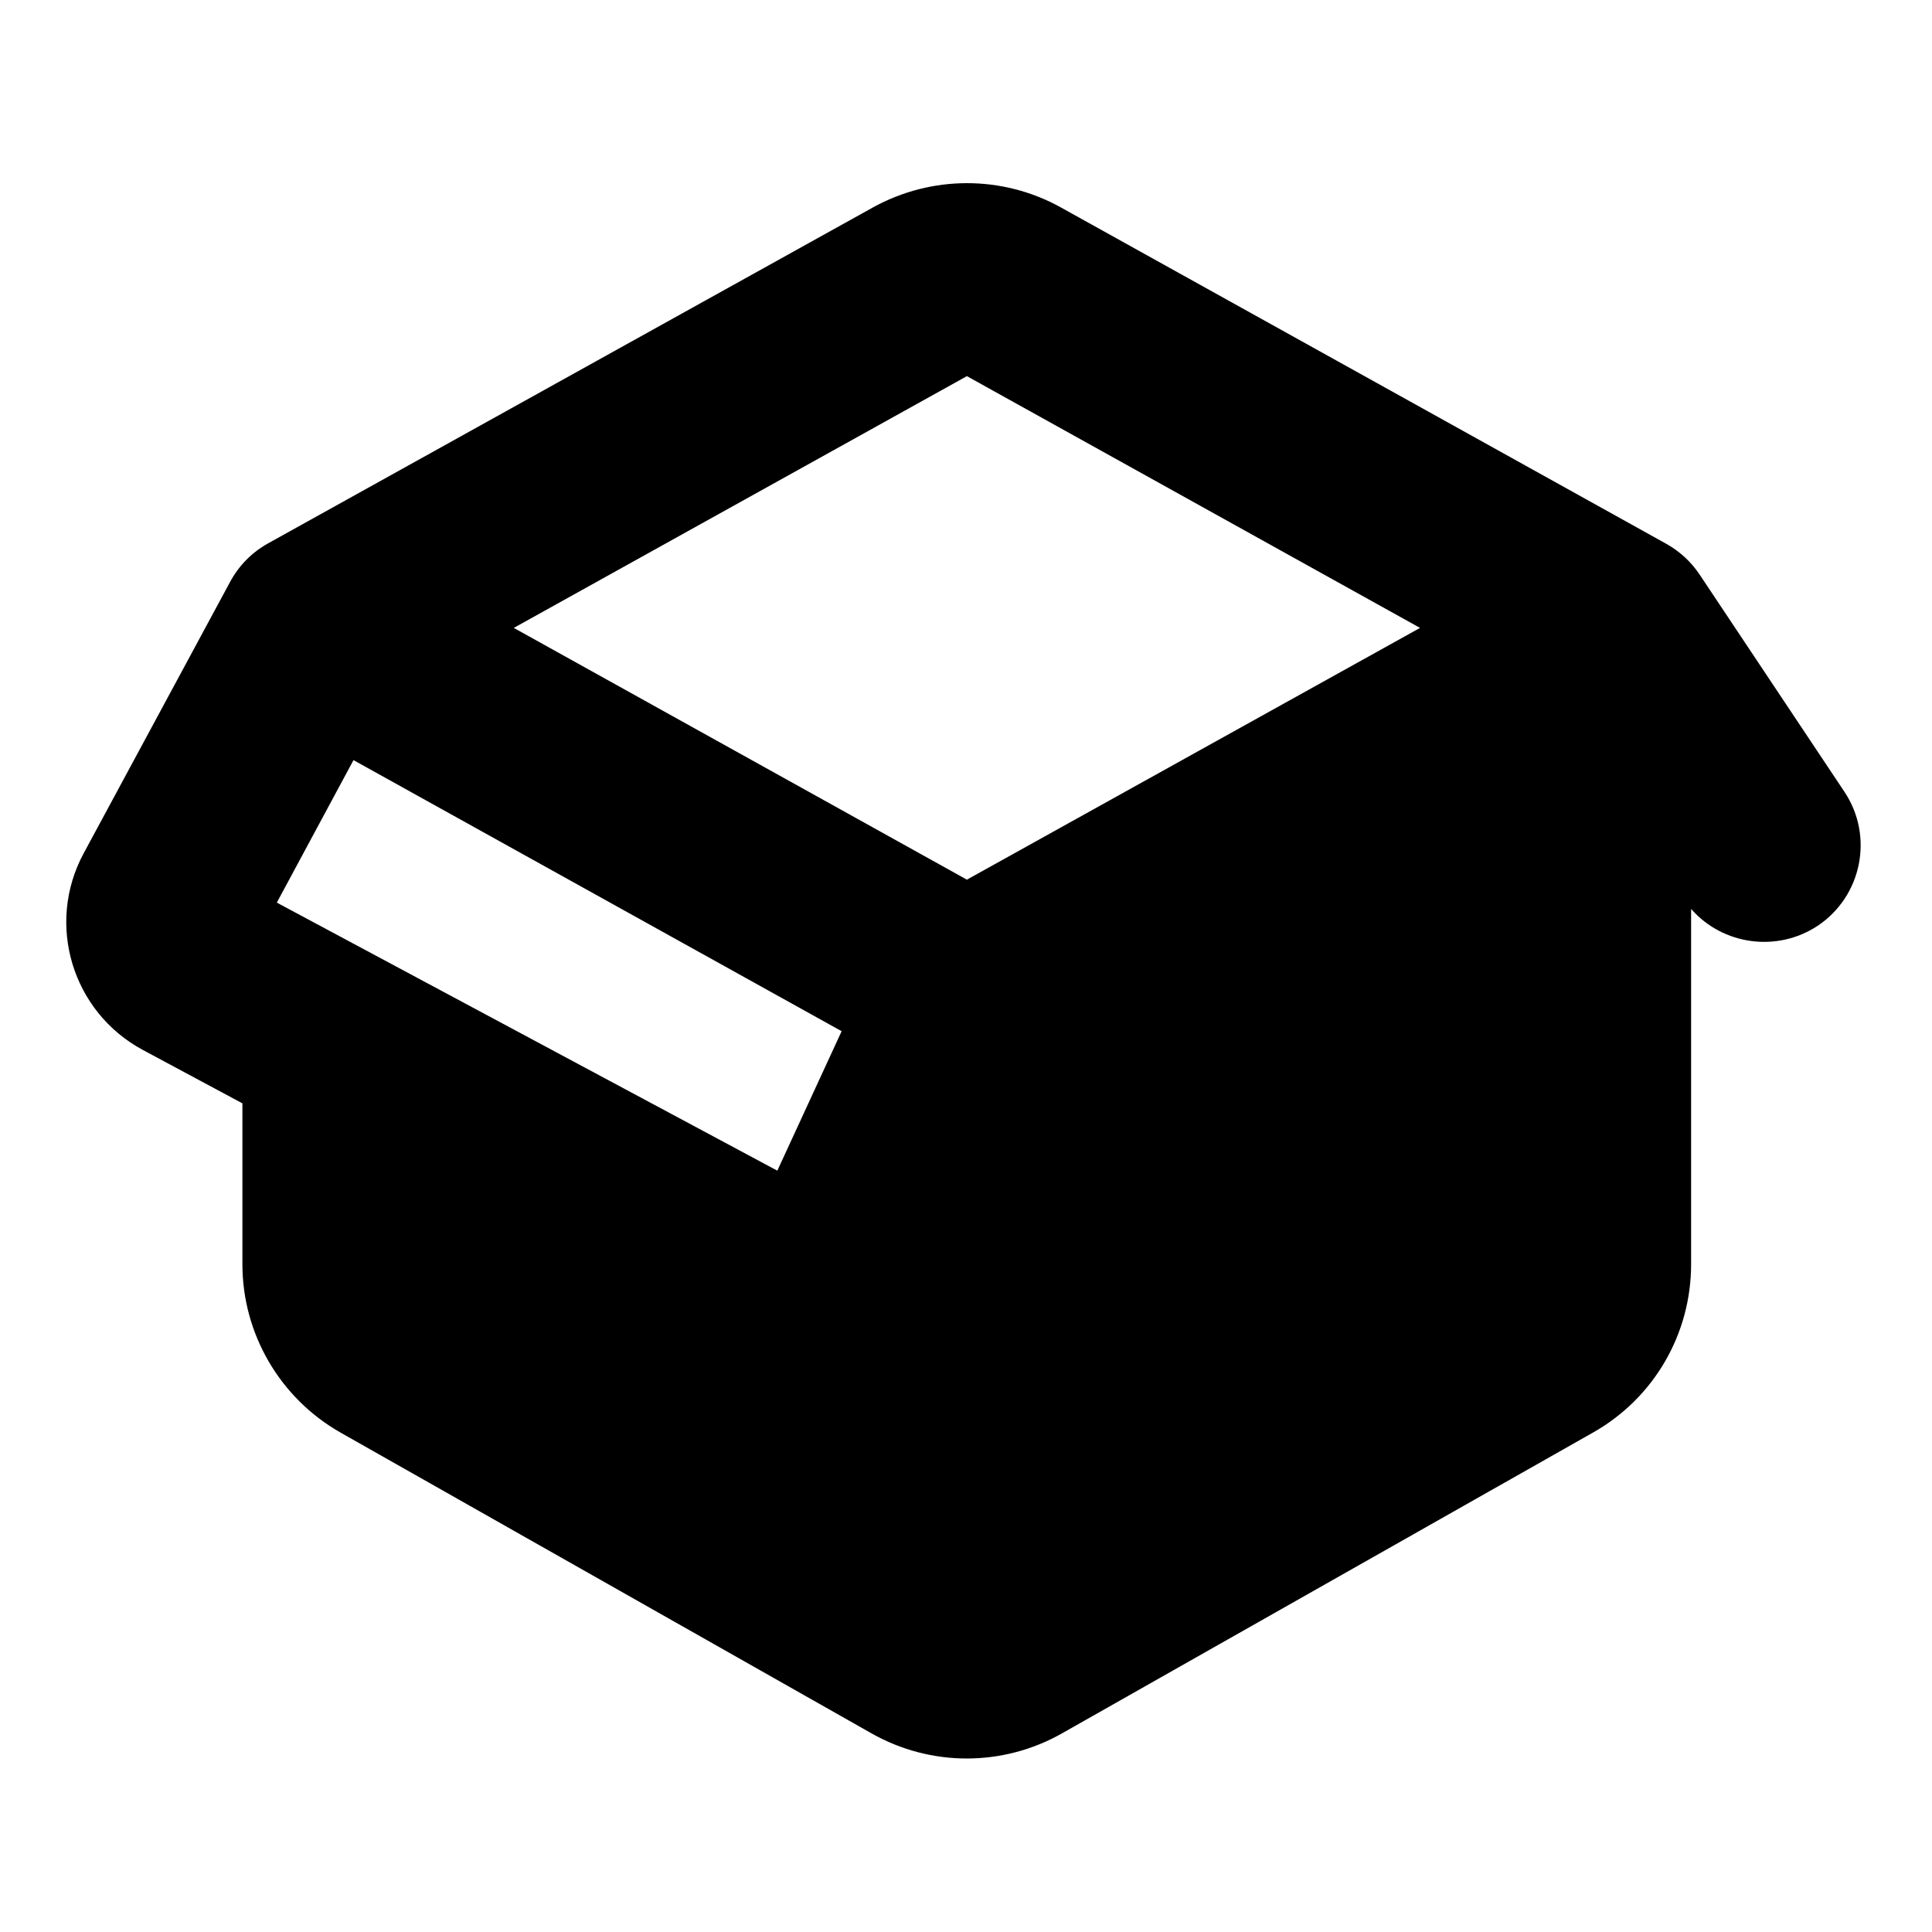
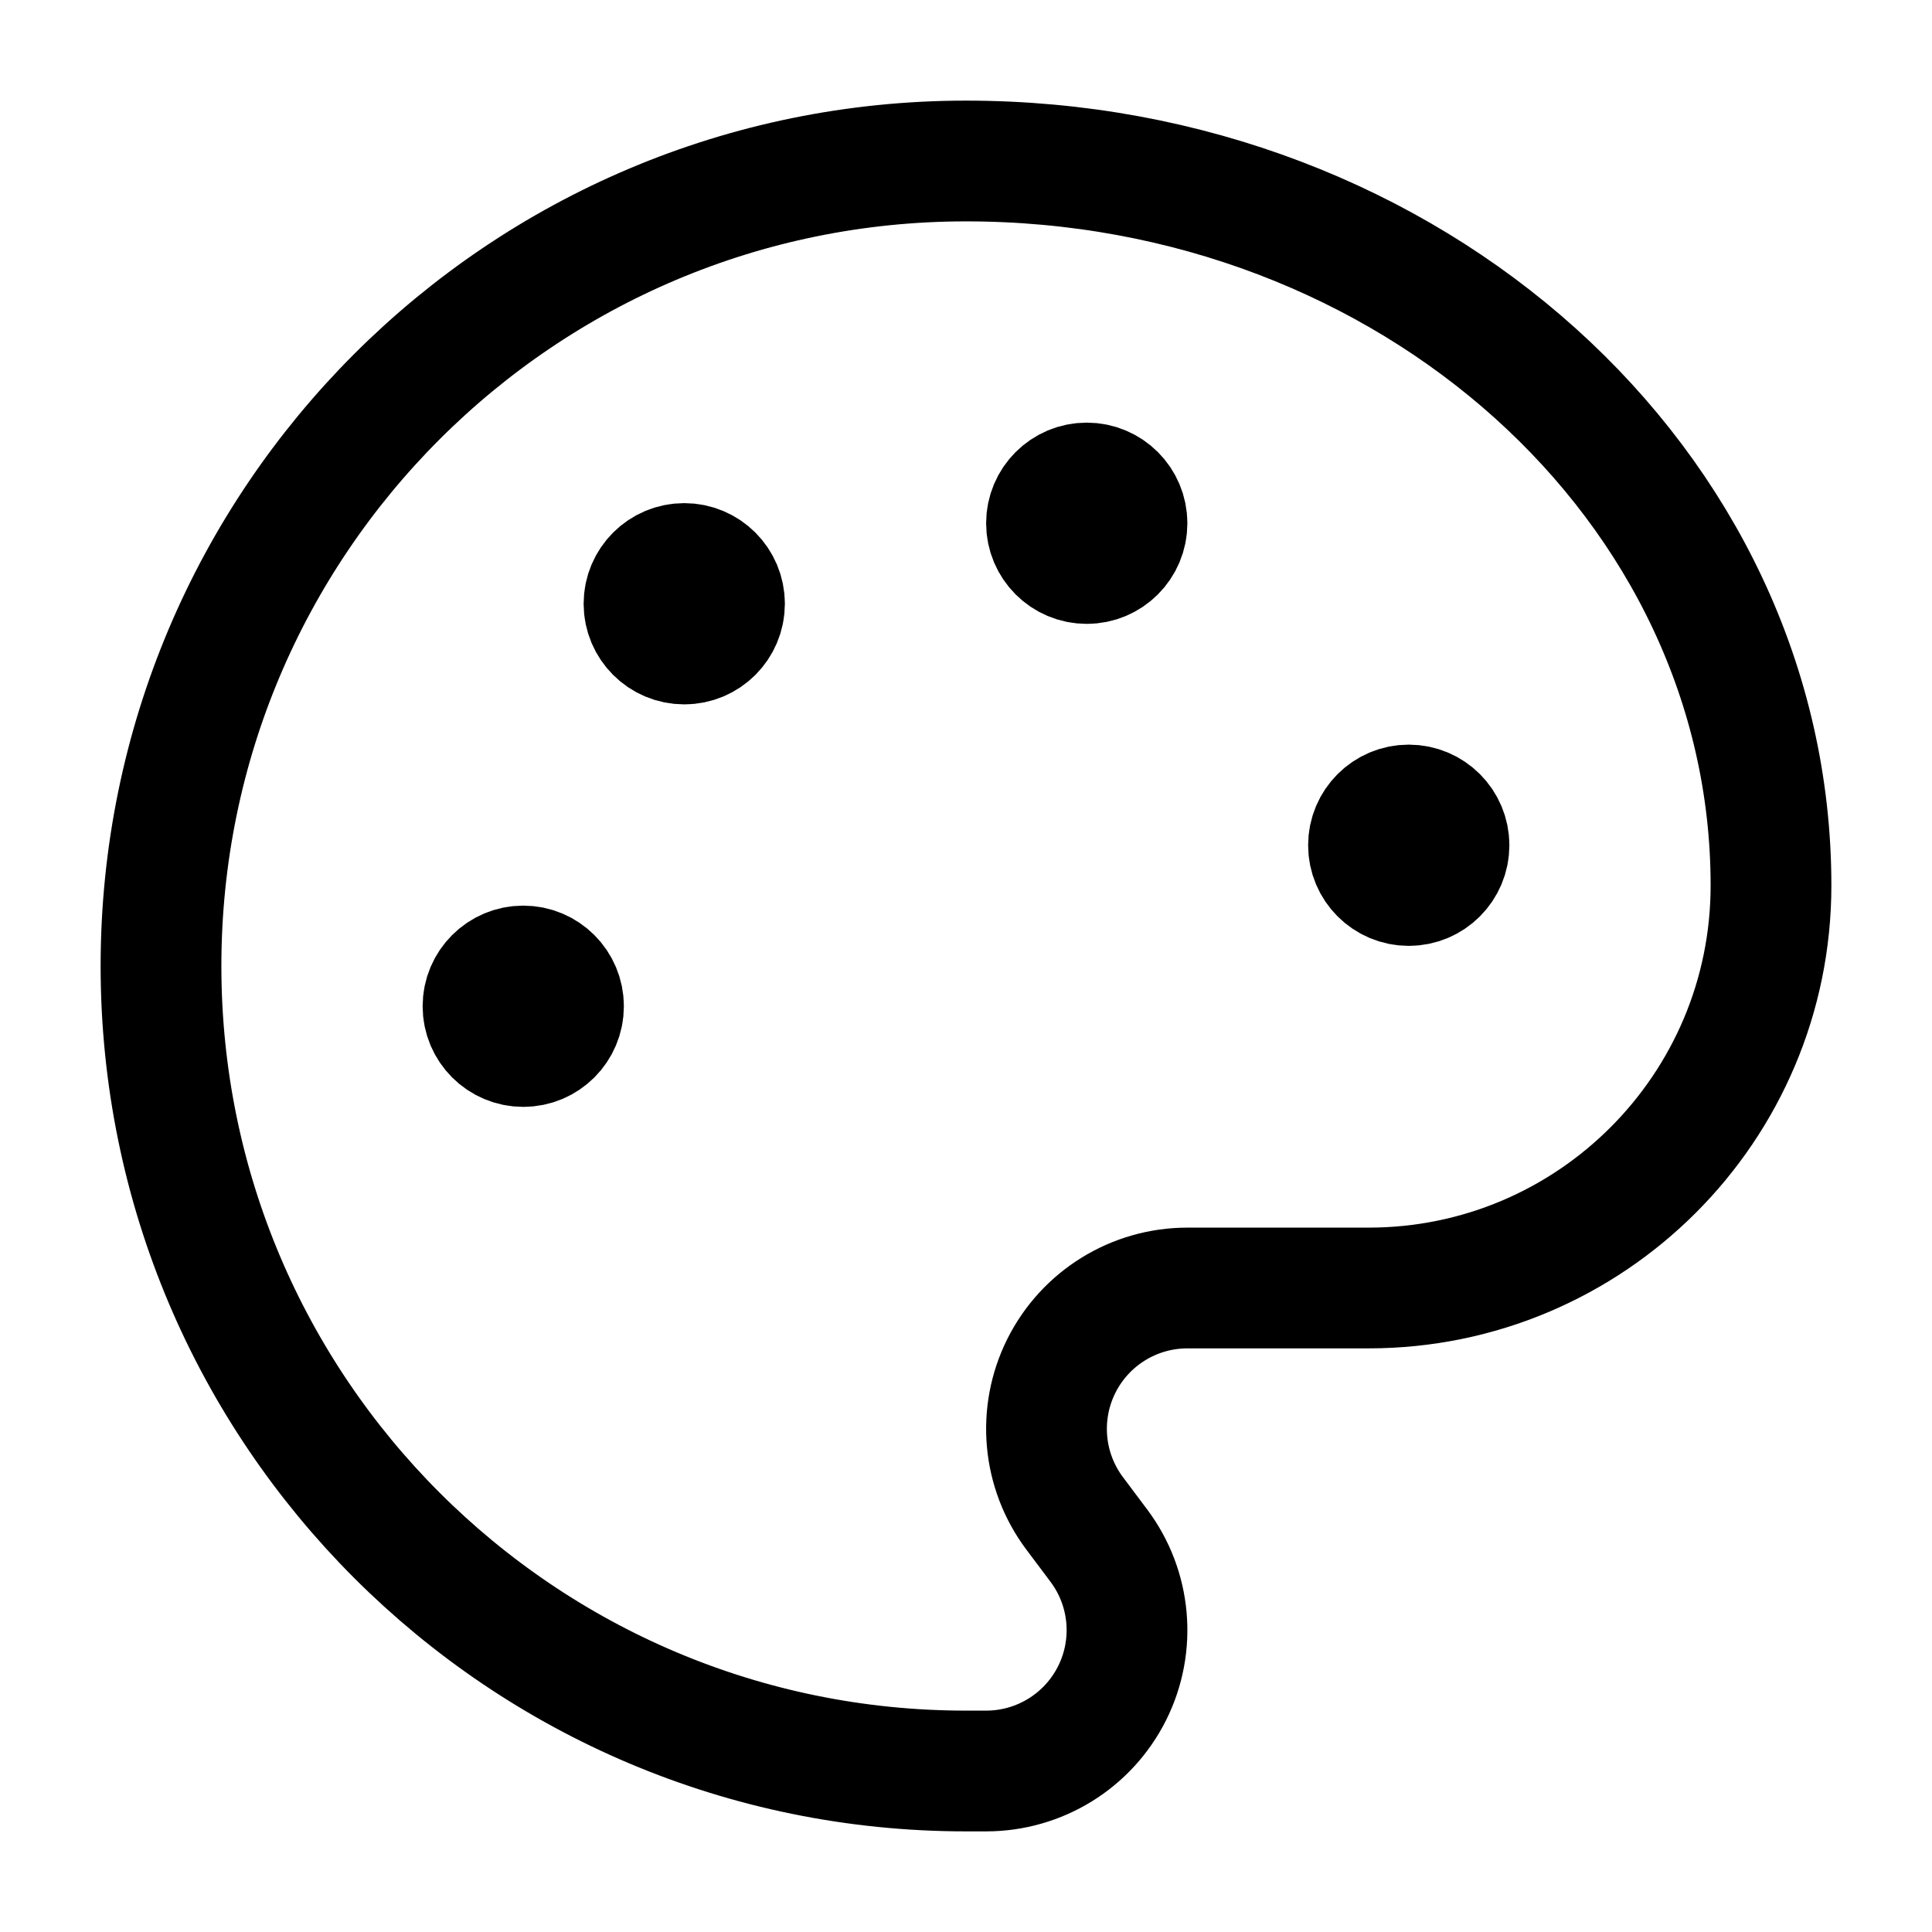
- <svg xmlns="http://www.w3.org/2000/svg" viewBox="0 0 640 640" fill="currentColor">
-   <path d="M560.3 301.2C570.7 313 588.6 315.6 602.1 306.7C616.8 296.9 620.8 277 611 262.3L563 190.3C560.2 186.1 556.4 182.6 551.9 180.1L351.4 68.7C332.1 58 308.6 58 289.2 68.7L88.8 180C83.4 183 79.1 187.4 76.2 192.8L27.7 282.7C15.1 306.1 23.9 335.2 47.3 347.8L80.3 365.5V418.8C80.3 441.8 92.7 463.1 112.7 474.5L288.7 574.2C308.3 585.3 332.2 585.3 351.8 574.2L527.8 474.5C547.9 463.1 560.2 441.9 560.2 418.8V301.3ZM320.3 291.4L170.2 208L320.3 124.6L470.4 208L320.3 291.4ZM278.8 341.6L257.5 387.8L91.7 299L117.1 251.8L278.8 341.6Z" />
+ <svg xmlns="http://www.w3.org/2000/svg" viewBox="0 0 24 24" fill="none" stroke="currentColor" stroke-width="1.5" stroke-linecap="round" stroke-linejoin="round">
+   <path d="M12 22a1 1 0 0 1 0-20 10 9 0 0 1 10 9 5 5 0 0 1-5 5h-2.25a1.75 1.75 0 0 0-1.4 2.8l.3.4a1.75 1.75 0 0 1-1.4 2.8z" />
+   <circle cx="13.5" cy="6.5" r=".5" fill="currentColor" />
+   <circle cx="17.5" cy="10.5" r=".5" fill="currentColor" />
+   <circle cx="6.5" cy="12.5" r=".5" fill="currentColor" />
+   <circle cx="8.5" cy="7.5" r=".5" fill="currentColor" />
</svg>
